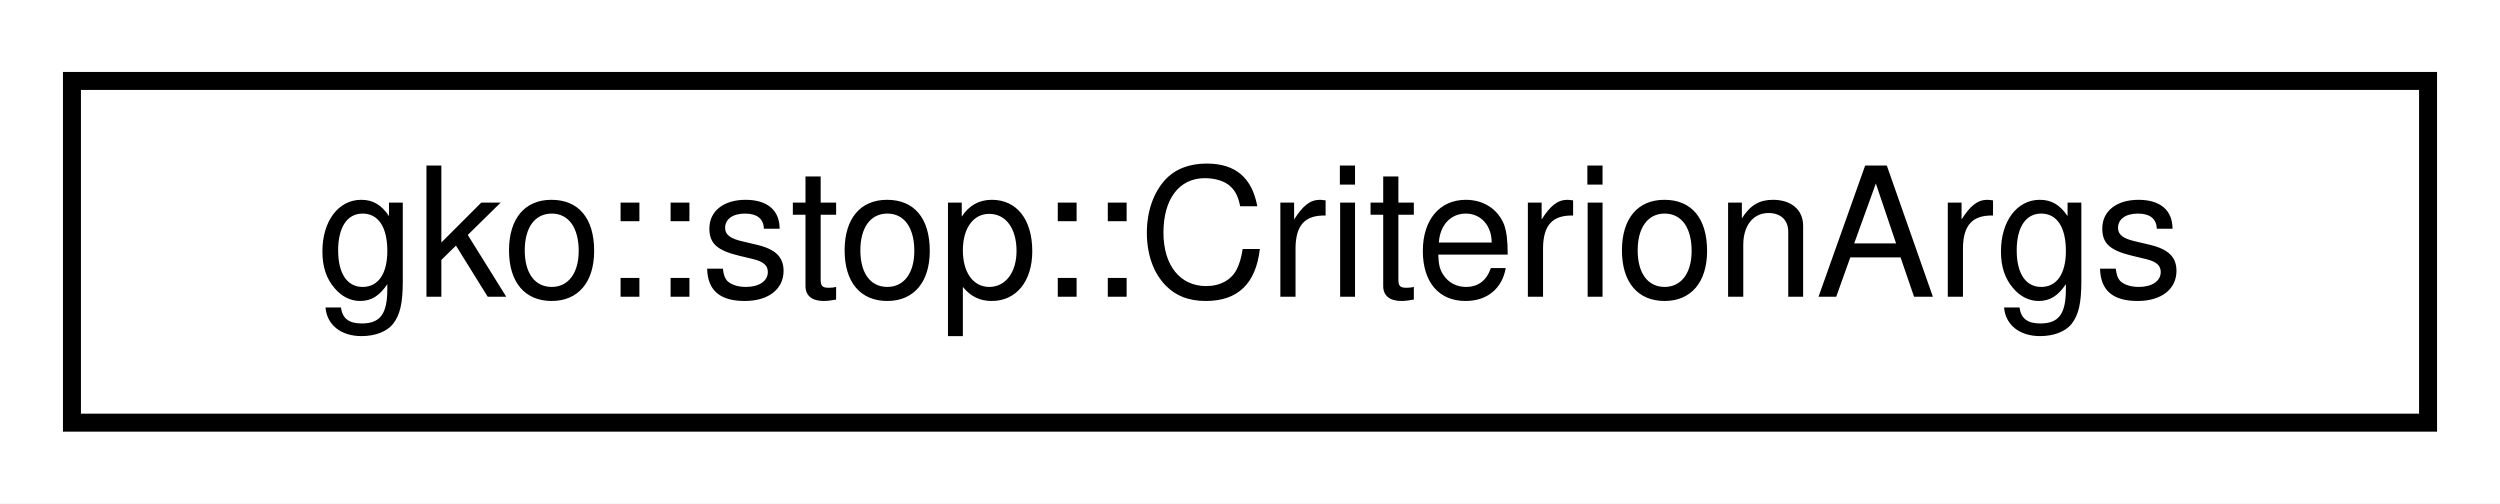
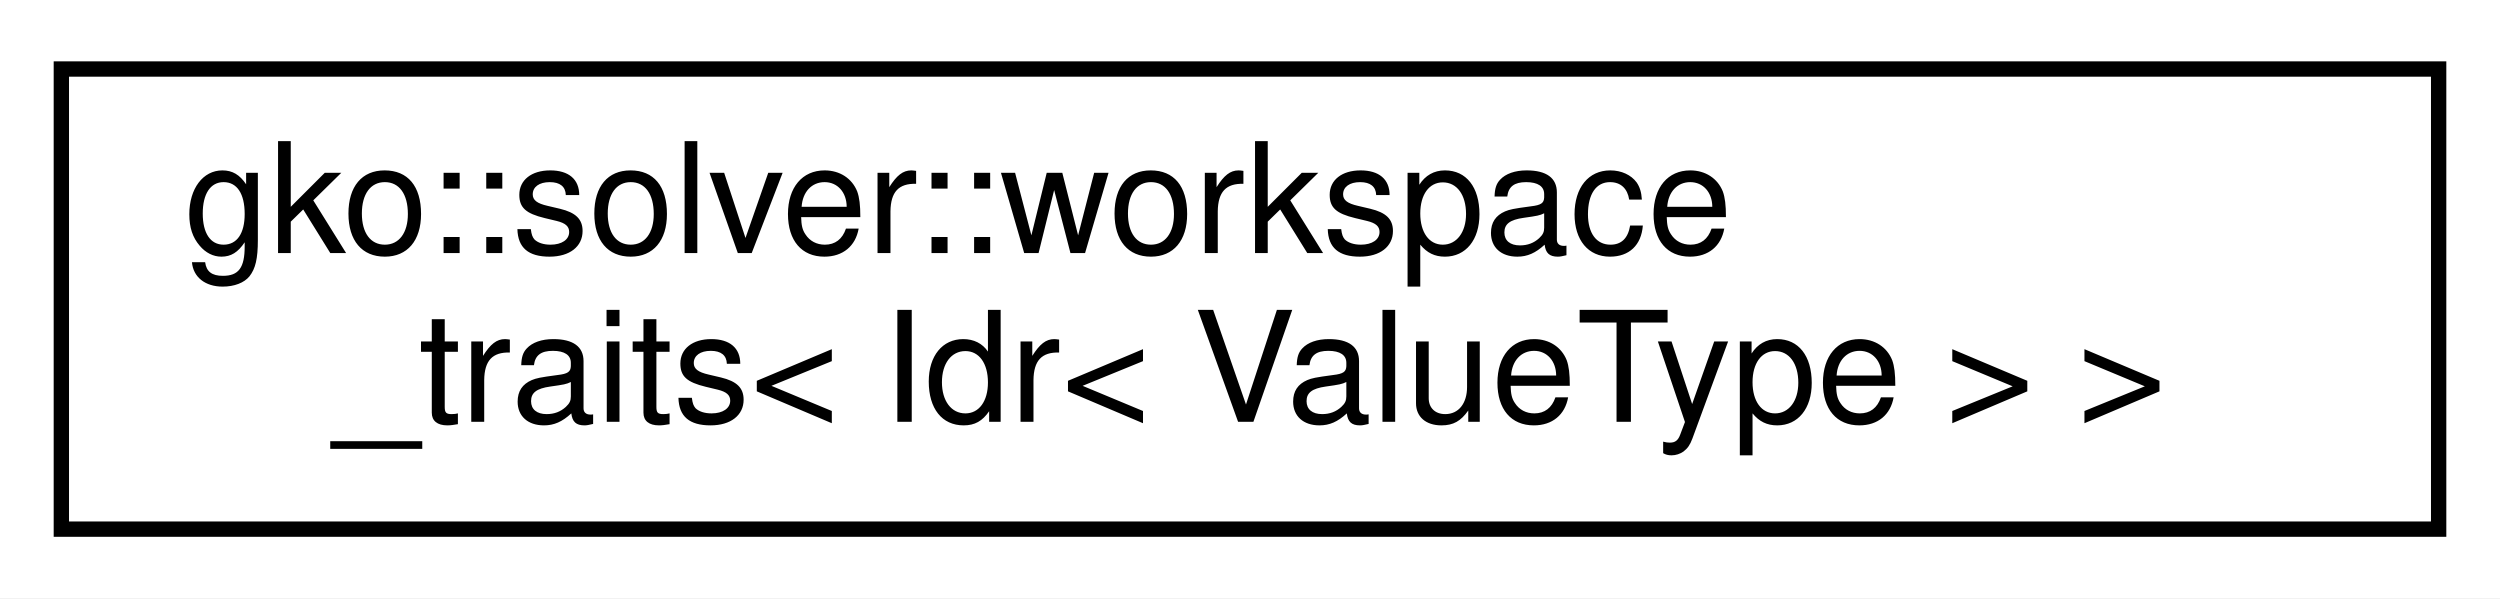
- <svg xmlns="http://www.w3.org/2000/svg" xmlns:xlink="http://www.w3.org/1999/xlink" width="139pt" height="28pt" viewBox="0.00 0.00 139.00 28.00">
-   <g id="graph0" class="graph" transform="scale(1 1) rotate(0) translate(4 24)">
-     <polygon fill="#ffffff" stroke="transparent" points="-4,4 -4,-24 135,-24 135,4 -4,4" />
+ <svg xmlns="http://www.w3.org/2000/svg" xmlns:xlink="http://www.w3.org/1999/xlink" width="163pt" height="39pt" viewBox="0.00 0.00 163.00 39.00">
+   <g id="graph0" class="graph" transform="scale(1 1) rotate(0) translate(4 35)">
+     <polygon fill="#ffffff" stroke="transparent" points="-4,4 -4,-35 159,-35 159,4 -4,4" />
    <g id="node1" class="node">
      <g id="a_node1">
-         <a xlink:href="structgko_1_1stop_1_1CriterionArgs.html" target="_top" xlink:title="This struct is used to pass parameters to the EnableDefaultCriterionFactoryCriterionFactory::generate...">
-           <polygon fill="#ffffff" stroke="#000000" points="0,-.5 0,-19.5 131,-19.5 131,-.5 0,-.5" />
-           <text text-anchor="middle" x="65.5" y="-7.5" font-family="Helvetica,sans-Serif" font-size="10.00" fill="#000000">gko::stop::CriterionArgs</text>
+         <a xlink:href="structgko_1_1solver_1_1workspace__traits_3_01Idr_3_01ValueType_01_4_01_4.html" target="_top" xlink:title=" ">
+           <polygon fill="#ffffff" stroke="#000000" points="0,-.5 0,-30.5 155,-30.5 155,-.5 0,-.5" />
+           <text text-anchor="start" x="8" y="-18.5" font-family="Helvetica,sans-Serif" font-size="10.00" fill="#000000">gko::solver::workspace</text>
+           <text text-anchor="middle" x="77.5" y="-7.5" font-family="Helvetica,sans-Serif" font-size="10.00" fill="#000000">_traits&lt; Idr&lt; ValueType &gt; &gt;</text>
        </a>
      </g>
    </g>
  </g>
</svg>
